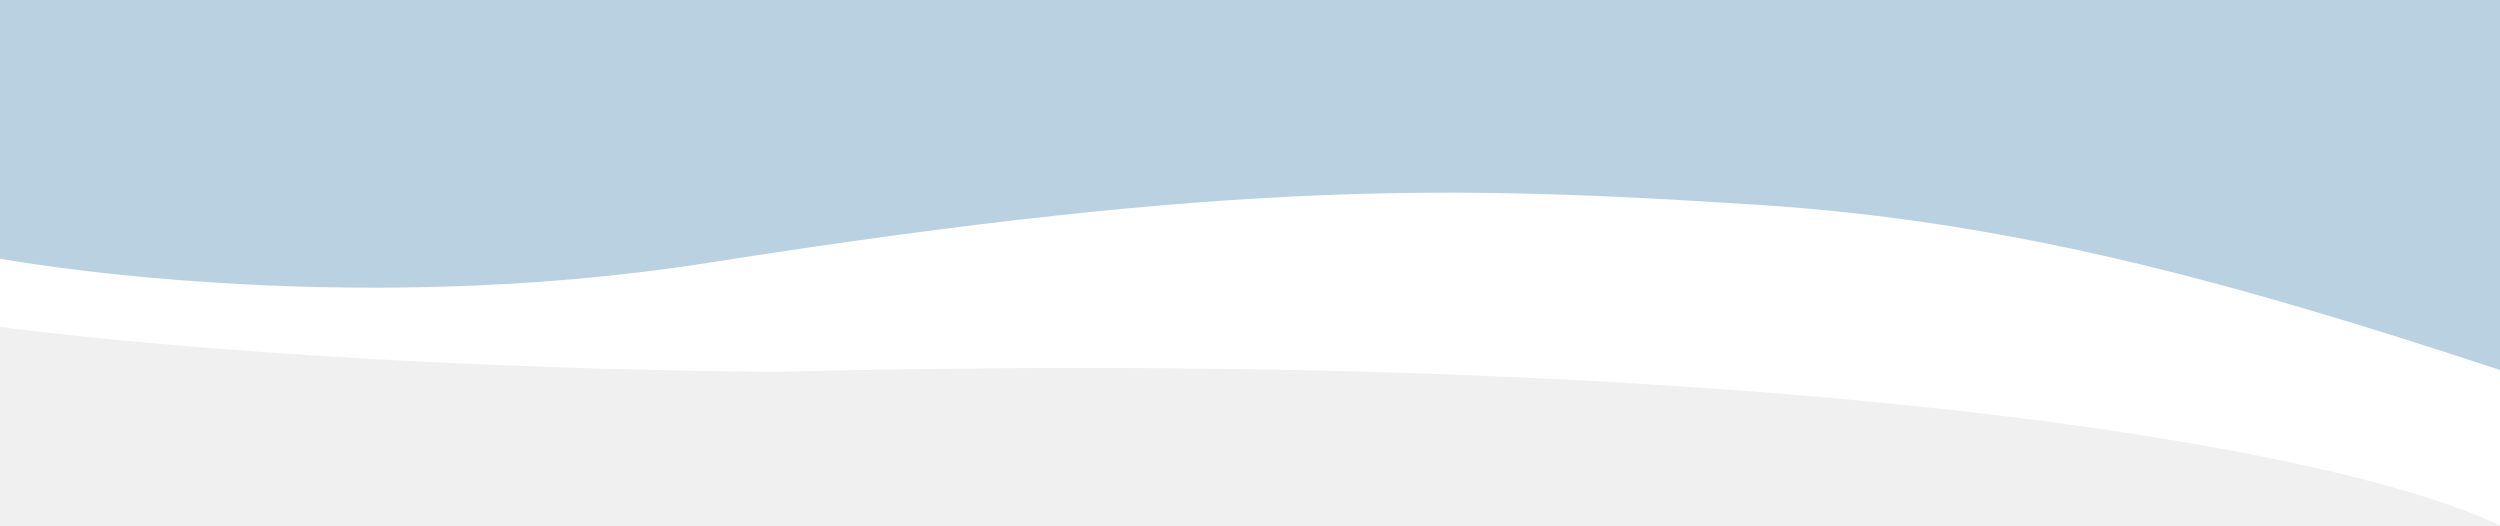
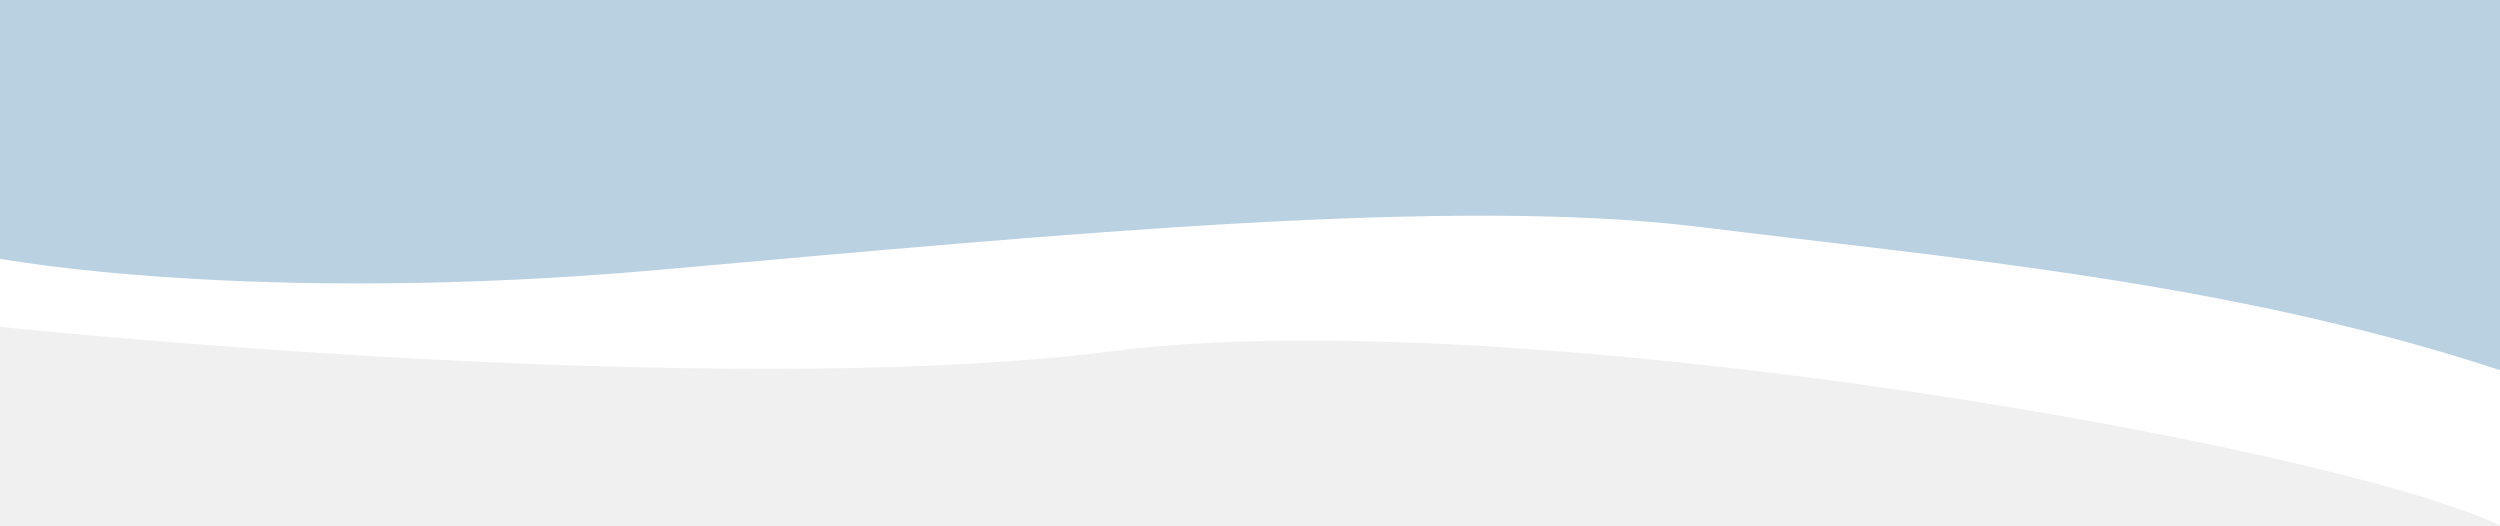
- <svg xmlns="http://www.w3.org/2000/svg" id="Layer_1" data-name="Layer 1" width="1920" height="403.52" viewBox="0 0 1920 403.52">
-   <defs>
-     <style>.cls-1{fill:#fff;}.cls-2{fill:#b9d1e1;}</style>
-   </defs>
-   <path class="cls-1" d="M0,251s220.11,31,595.64,34.63c754.17-19.21,1193.6,55.72,1324.36,117.89V0H0Z" />
-   <path class="cls-2" d="M0,198.66s258.82,48,544.32,3.11c406.73-64,575.35-59.24,805.49-44.49,194.69,12.48,362.91,58.56,570.19,126.87V0H0Z" />
+ <svg xmlns="http://www.w3.org/2000/svg" version="1.1" id="Layer_1" x="0px" y="0px" viewBox="0 0 1920 403.5" style="enable-background:new 0 0 1920 403.5;" xml:space="preserve">
+   <style type="text/css">
+ 	.st0{fill:#FFFFFF;}
+ 	.st1{fill:#B9D1E1;}
+ </style>
+   <path class="st0" d="M0,251c0,0,548.3,57.8,854.3,18.7s934.9,71.6,1065.7,133.8V0H0V251z" />
+   <path class="st1" d="M0,198.7c0,0,193.9,36.4,507.8,8.4s609.6-56.2,798.4-32.7s406.5,41.5,613.8,109.9V0H0V198.7z" />
</svg>
